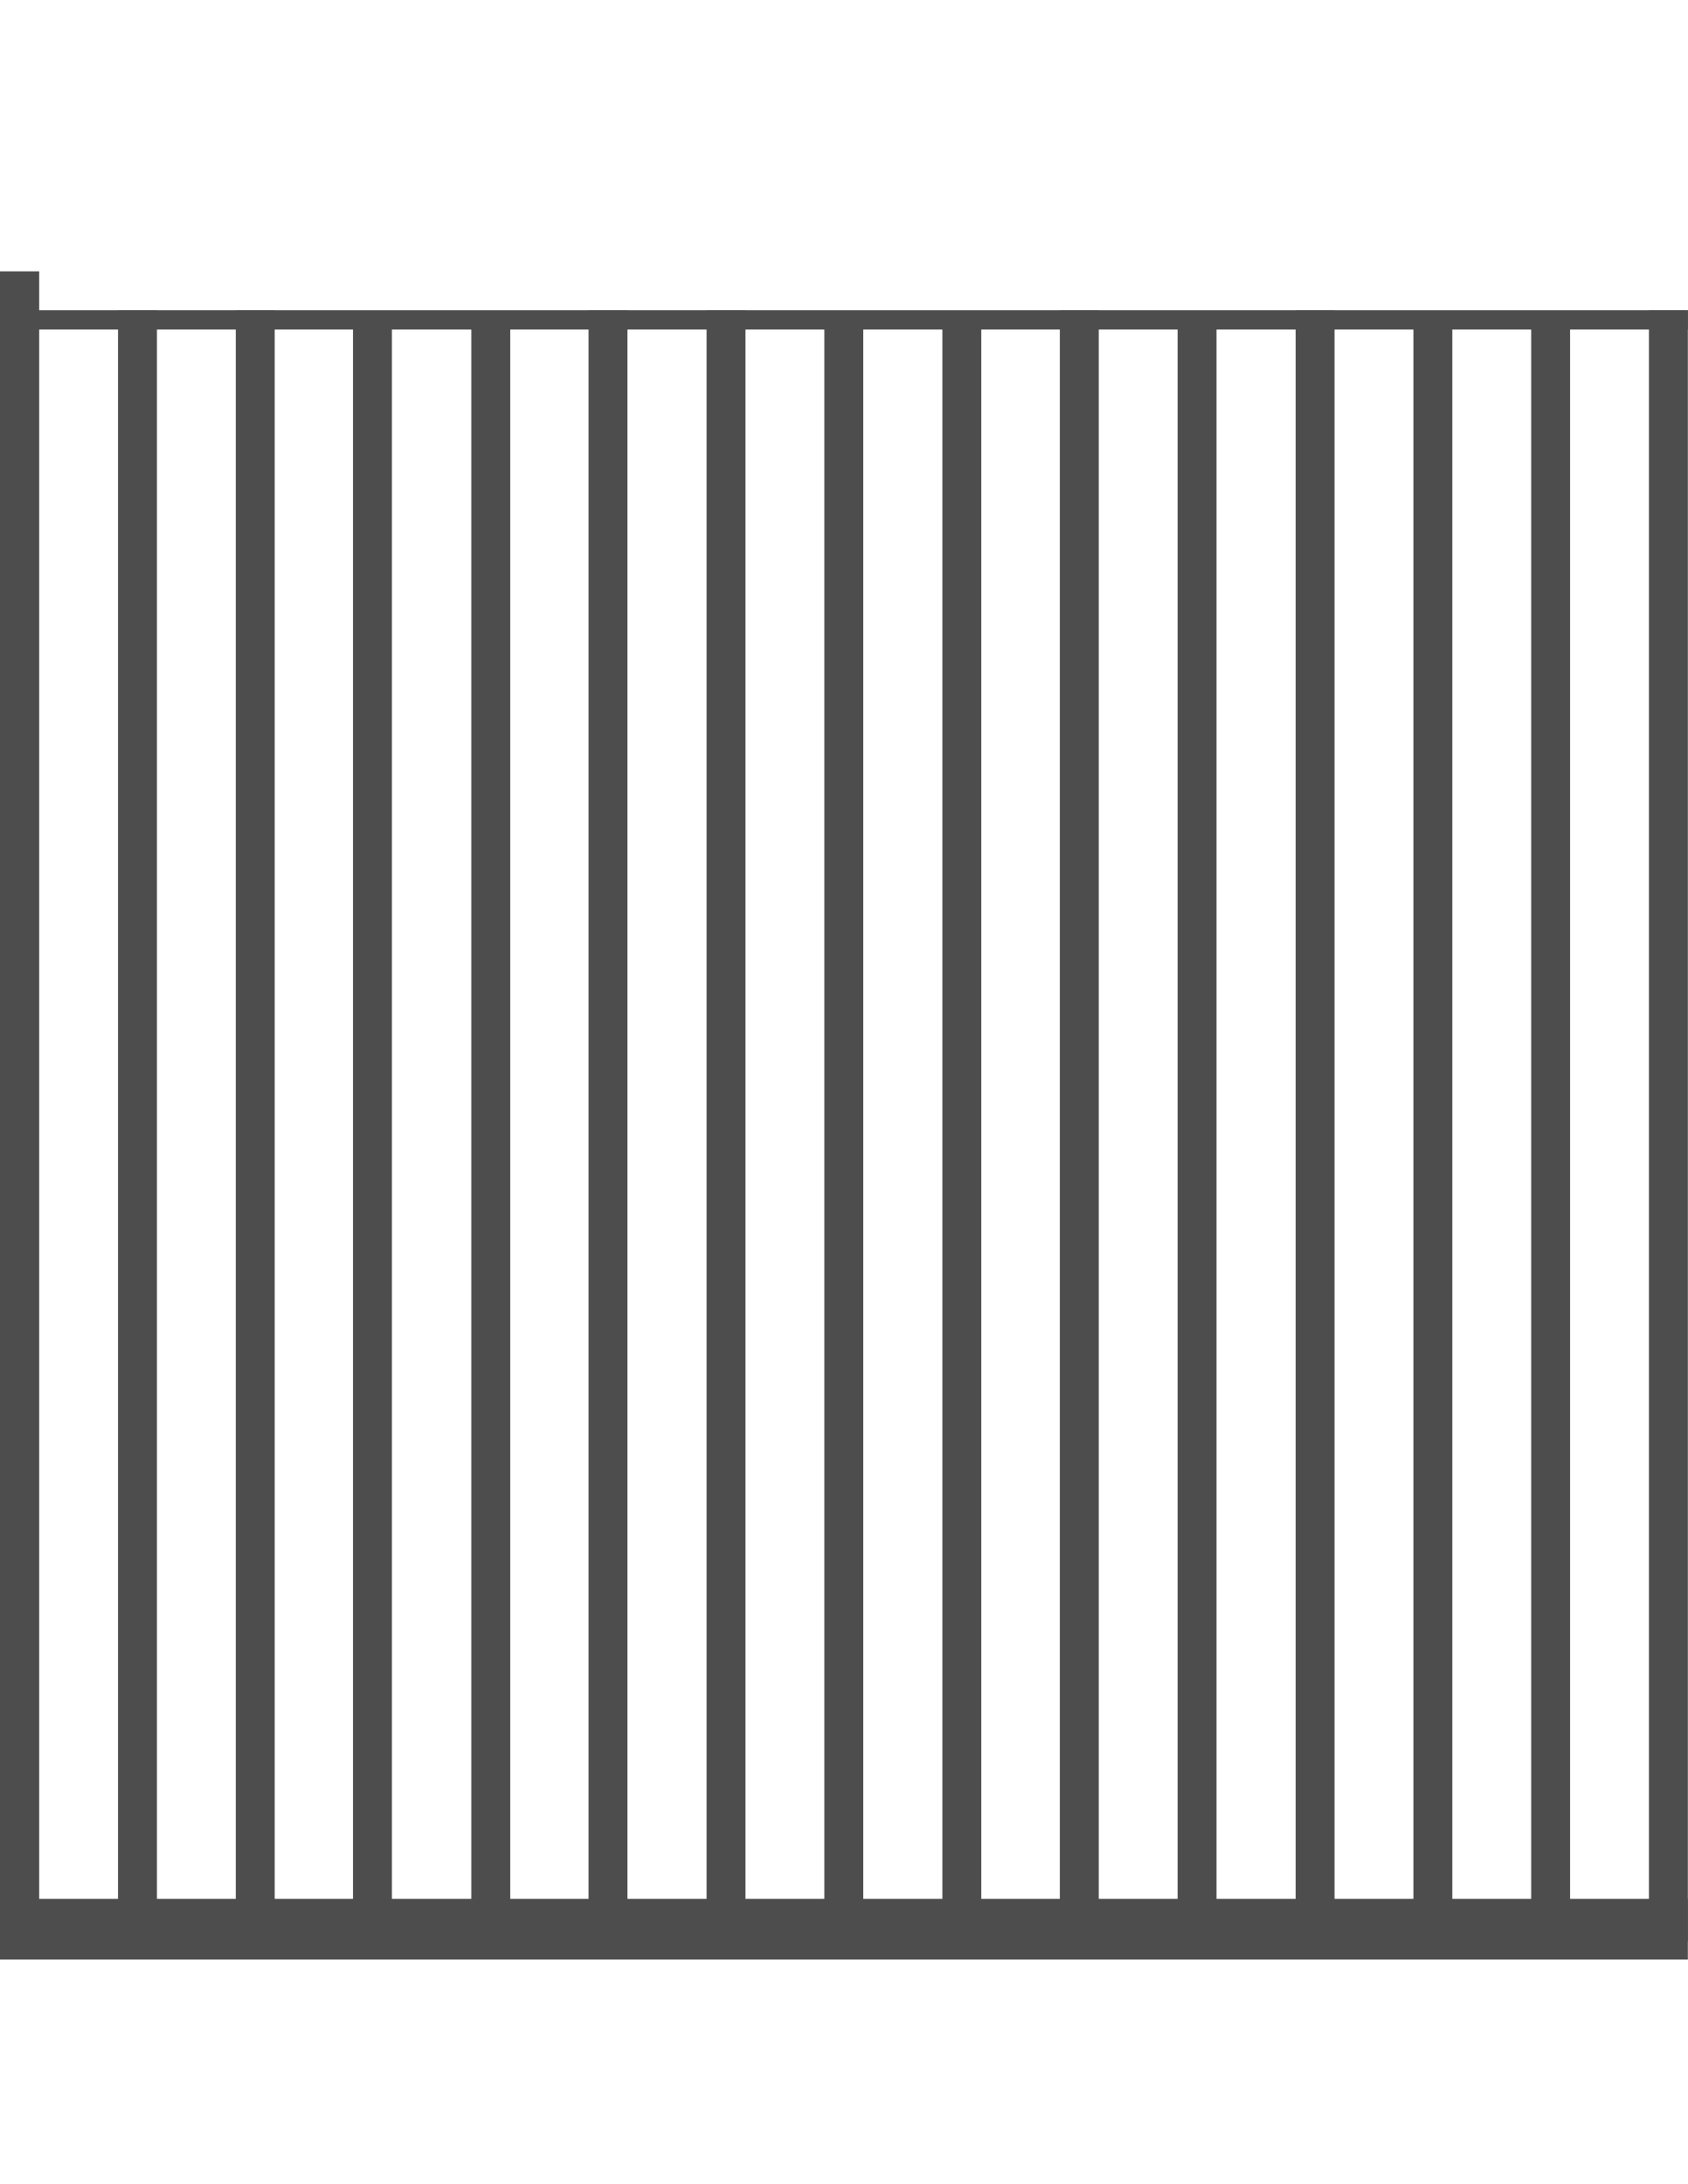
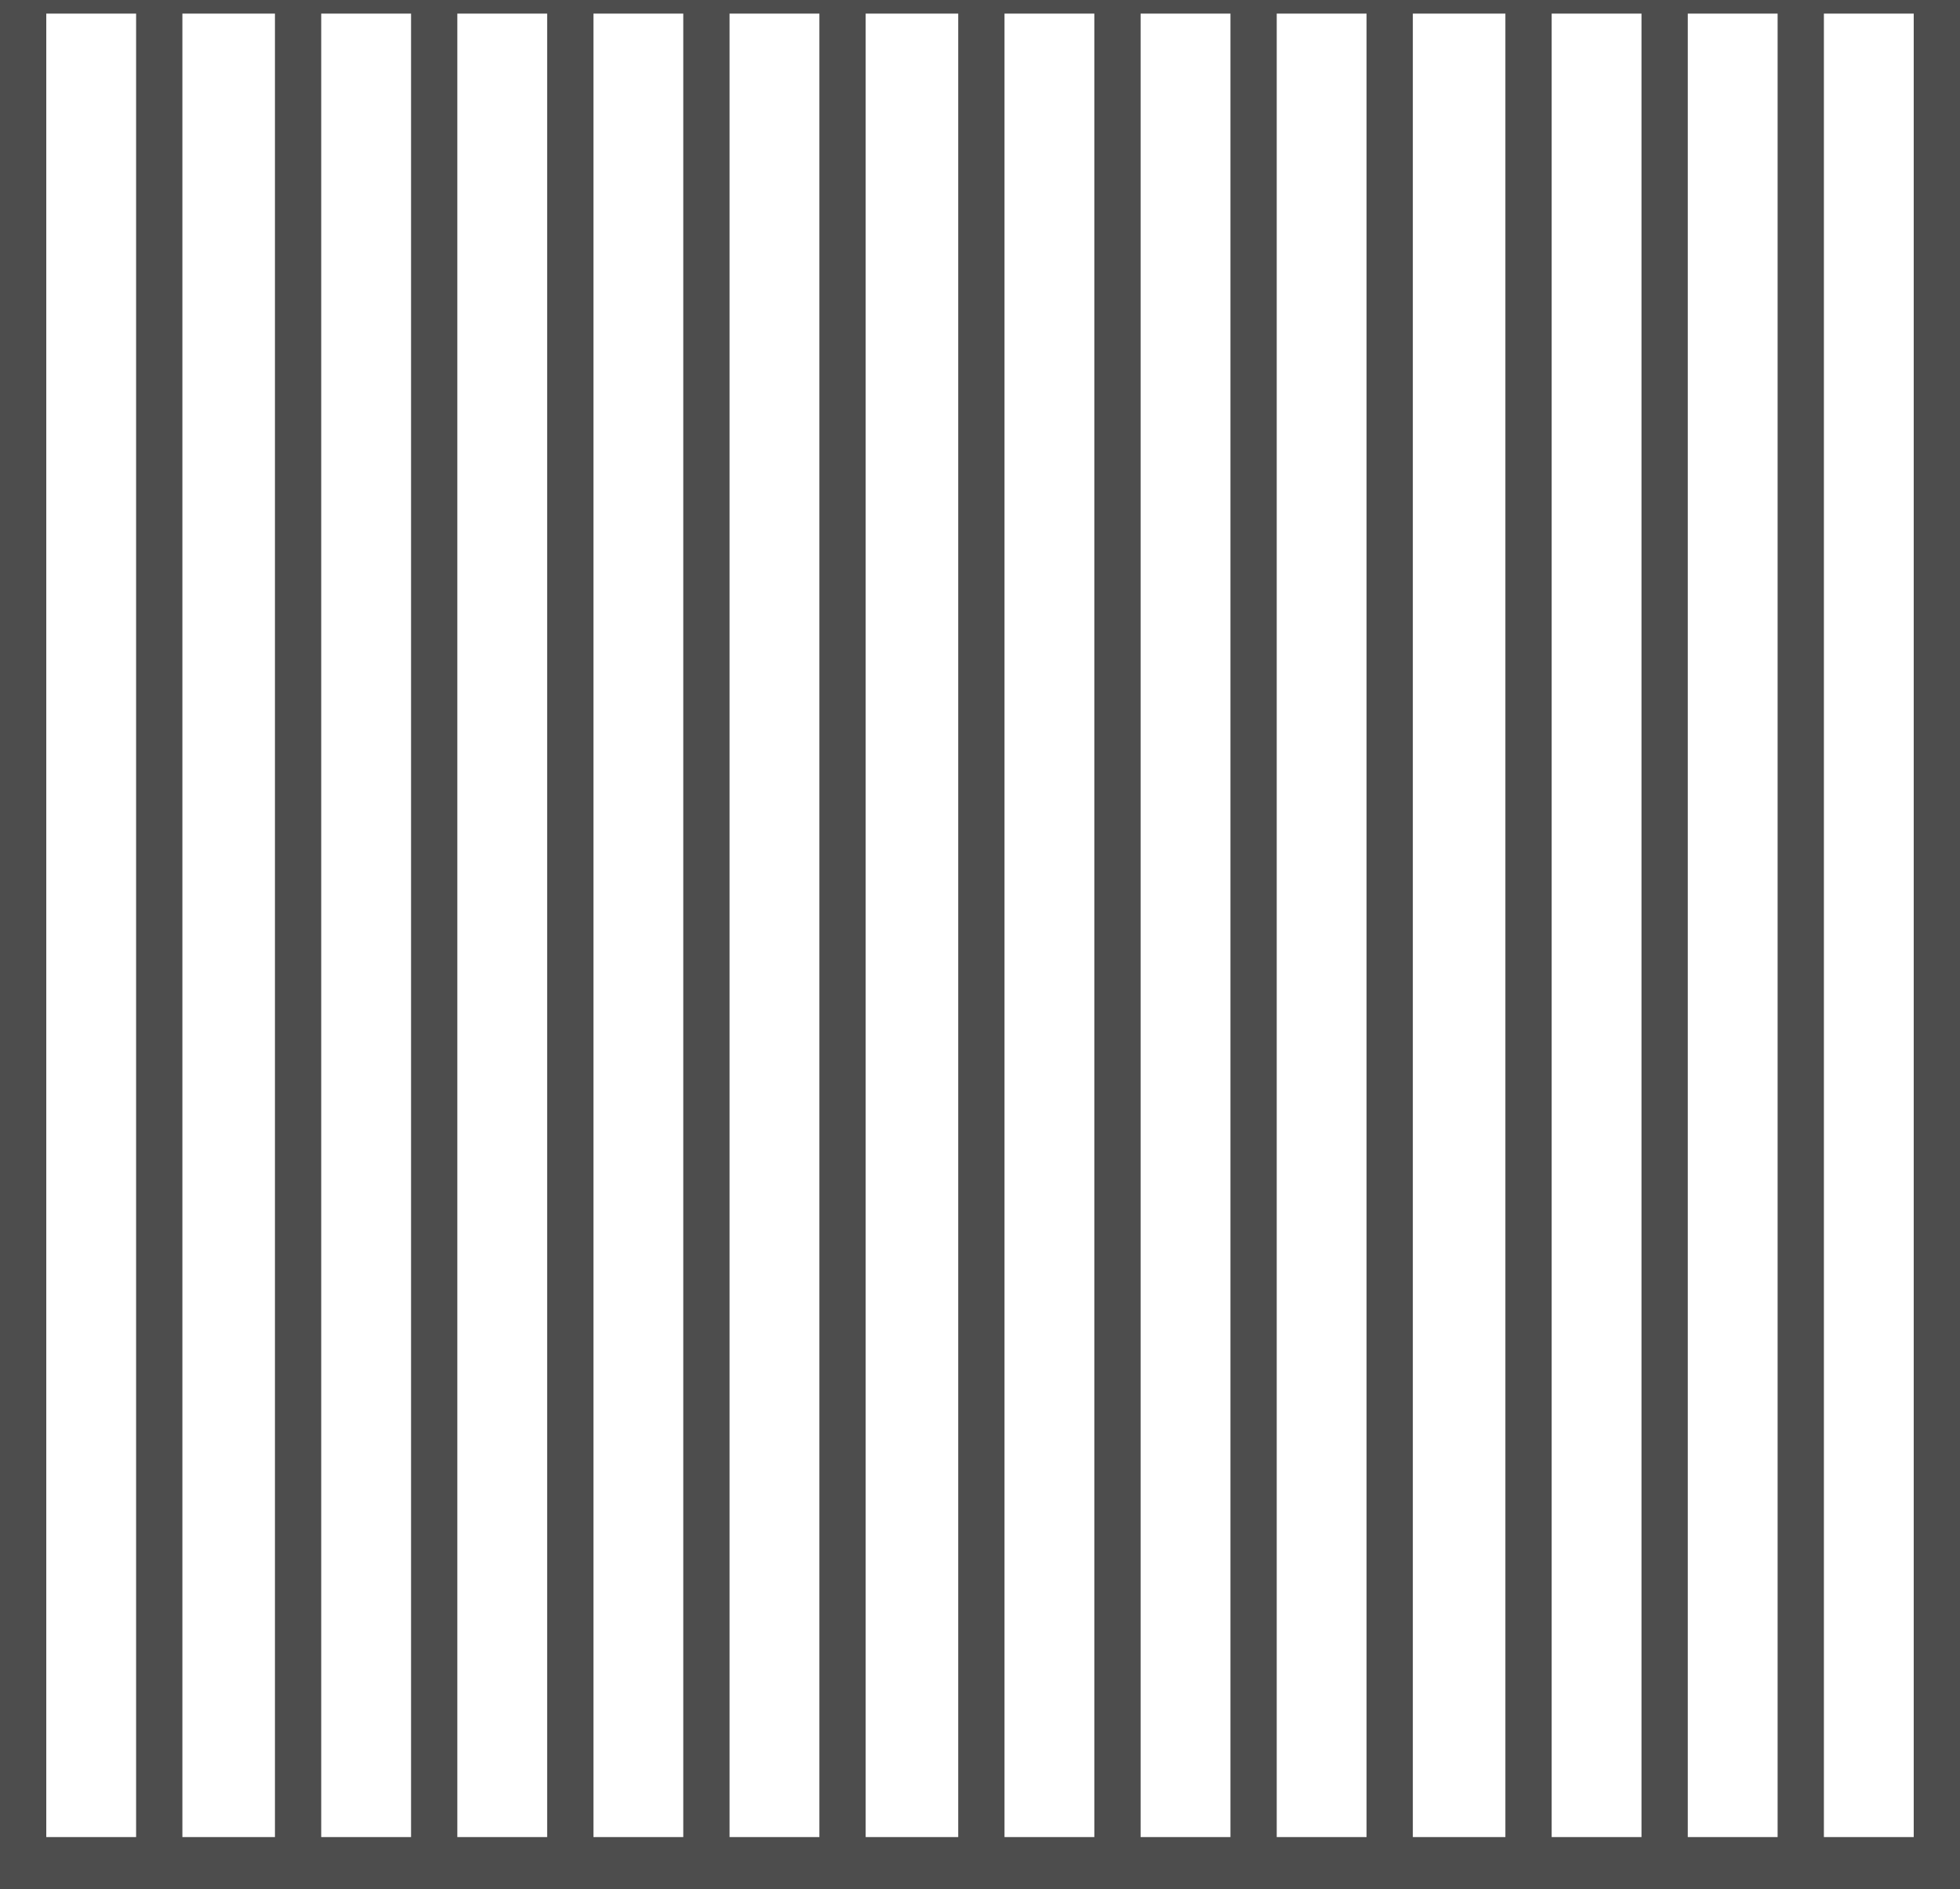
- <svg xmlns="http://www.w3.org/2000/svg" version="1.1" id="Layer_1" x="0px" y="0px" viewBox="0 0 612 792" enable-background="new 0 0 612 792" xml:space="preserve">
+ <svg xmlns="http://www.w3.org/2000/svg" version="1.1" id="Layer_1" x="0px" y="0px" viewBox="0 110.9 72 69.4" enable-background="new 0 110.9 72 69.4" xml:space="preserve">
  <g>
-     <rect x="0" y="98.4" fill="#4D4D4D" width="14.2" height="605.6" />
-     <rect x="42.8" y="112.5" fill="#4D4D4D" width="14.1" height="591.5" />
-     <rect x="85.5" y="112.5" fill="#4D4D4D" width="14.1" height="591.5" />
-     <rect x="128" y="114.3" fill="#4D4D4D" width="14.1" height="591.5" />
-     <rect x="170.9" y="114.3" fill="#4D4D4D" width="14.1" height="591.5" />
-     <rect x="213.4" y="112.5" fill="#4D4D4D" width="14.1" height="591.5" />
-     <rect x="256.2" y="112.5" fill="#4D4D4D" width="14.1" height="591.5" />
-     <rect x="298.9" y="114.3" fill="#4D4D4D" width="14.1" height="591.5" />
-     <rect x="341.7" y="114.3" fill="#4D4D4D" width="14.1" height="591.5" />
-     <rect x="384.3" y="112.5" fill="#4D4D4D" width="14.1" height="591.5" />
-     <rect x="427" y="114.3" fill="#4D4D4D" width="14.1" height="591.5" />
-     <rect x="469.8" y="112.5" fill="#4D4D4D" width="14.1" height="591.5" />
-     <rect x="512.5" y="114.3" fill="#4D4D4D" width="14.1" height="591.5" />
-     <rect x="555.2" y="114.3" fill="#4D4D4D" width="14.1" height="591.5" />
-     <rect x="597.9" y="112.5" fill="#4D4D4D" width="14.1" height="591.5" />
-     <rect y="688.6" fill="#4D4D4D" width="612" height="22" />
-     <rect x="7" y="112.5" fill="#4D4D4D" width="605" height="7" />
-     <path fill="#4D4D4D" d="M303.5,368" />
+     <rect y="109" fill="#4D4D4D" width="1.7" height="71.2" />
+     <rect x="5" y="110.6" fill="#4D4D4D" width="1.7" height="69.6" />
+     <rect x="10.1" y="110.6" fill="#4D4D4D" width="1.7" height="69.6" />
+     <rect x="15.1" y="110.9" fill="#4D4D4D" width="1.7" height="69.6" />
+     <rect x="20.1" y="110.9" fill="#4D4D4D" width="1.7" height="69.6" />
+     <rect x="25.1" y="110.6" fill="#4D4D4D" width="1.7" height="69.6" />
+     <rect x="30.1" y="110.6" fill="#4D4D4D" width="1.7" height="69.6" />
+     <rect x="35.2" y="110.9" fill="#4D4D4D" width="1.7" height="69.6" />
+     <rect x="40.2" y="110.9" fill="#4D4D4D" width="1.7" height="69.6" />
+     <rect x="45.2" y="110.6" fill="#4D4D4D" width="1.7" height="69.6" />
+     <rect x="50.2" y="110.9" fill="#4D4D4D" width="1.7" height="69.6" />
+     <rect x="55.3" y="110.6" fill="#4D4D4D" width="1.7" height="69.6" />
+     <rect x="60.3" y="110.9" fill="#4D4D4D" width="1.7" height="69.6" />
+     <rect x="65.3" y="110.9" fill="#4D4D4D" width="1.7" height="69.6" />
+     <rect x="70.3" y="110.6" fill="#4D4D4D" width="1.7" height="69.6" />
+     <rect y="178.4" fill="#4D4D4D" width="72" height="2.6" />
+     <rect x="0.8" y="110.6" fill="#4D4D4D" width="71.2" height="0.8" />
+     <path fill="#4D4D4D" d="M35.7,140.7" />
  </g>
</svg>
